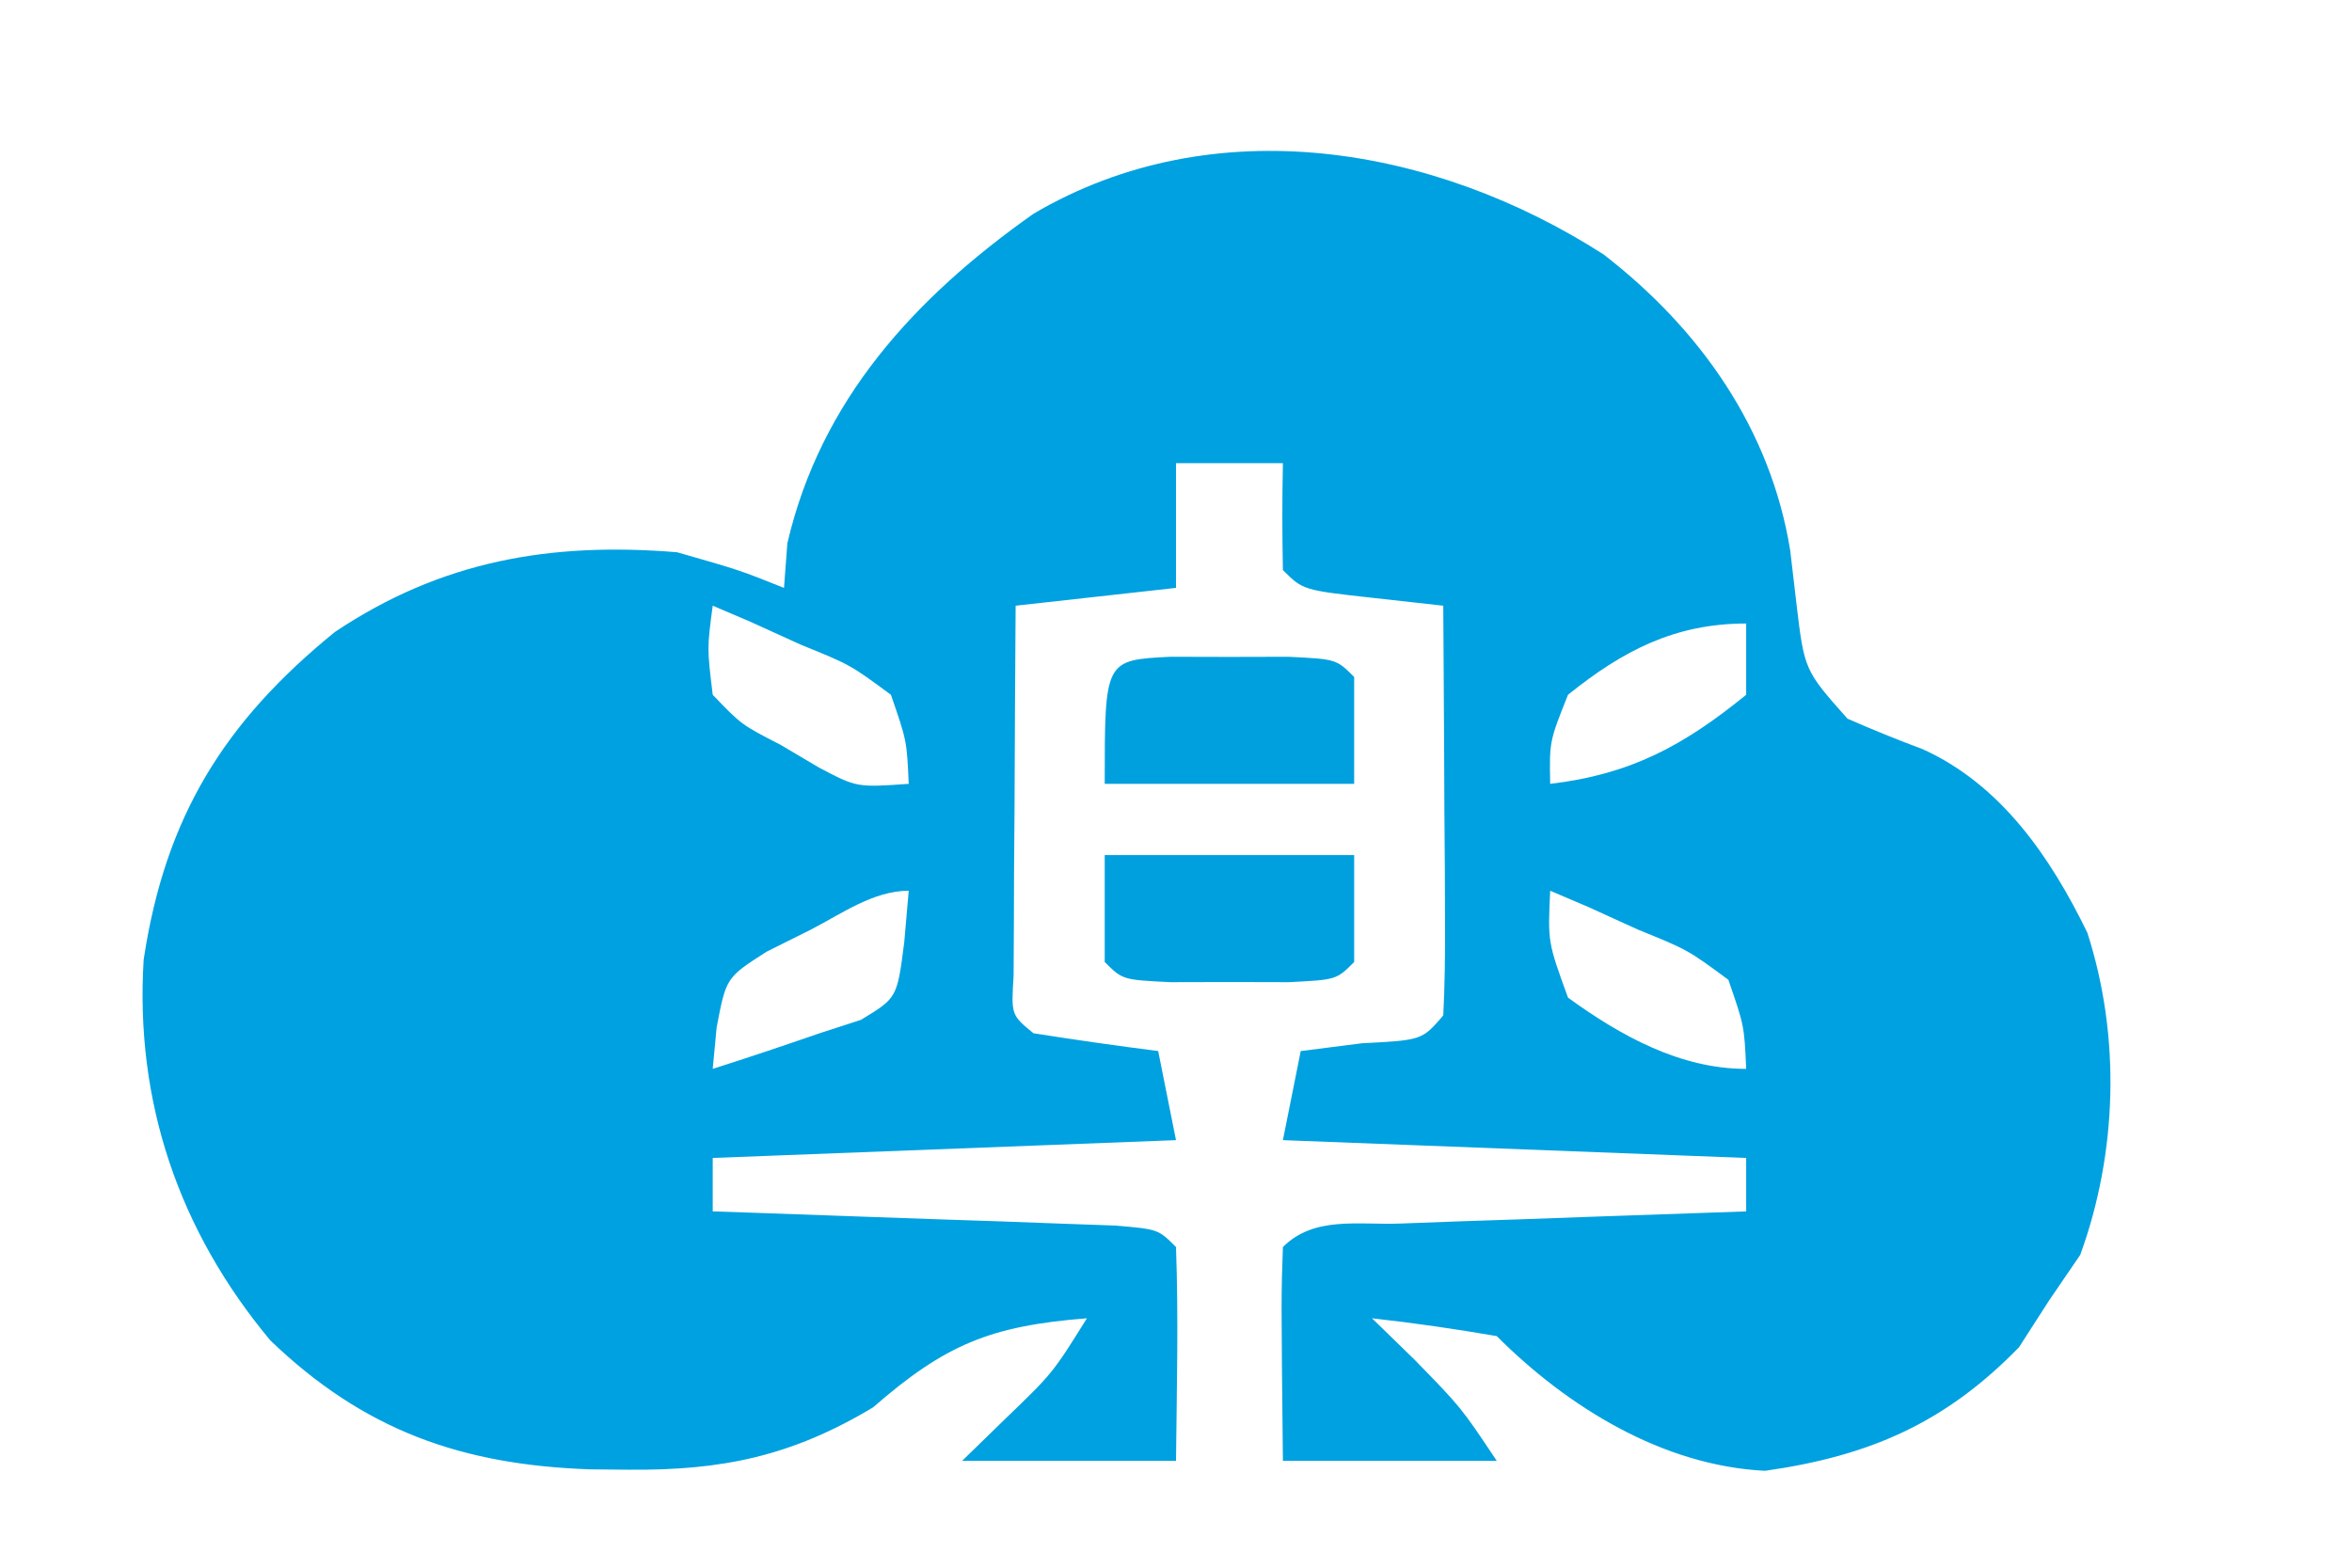
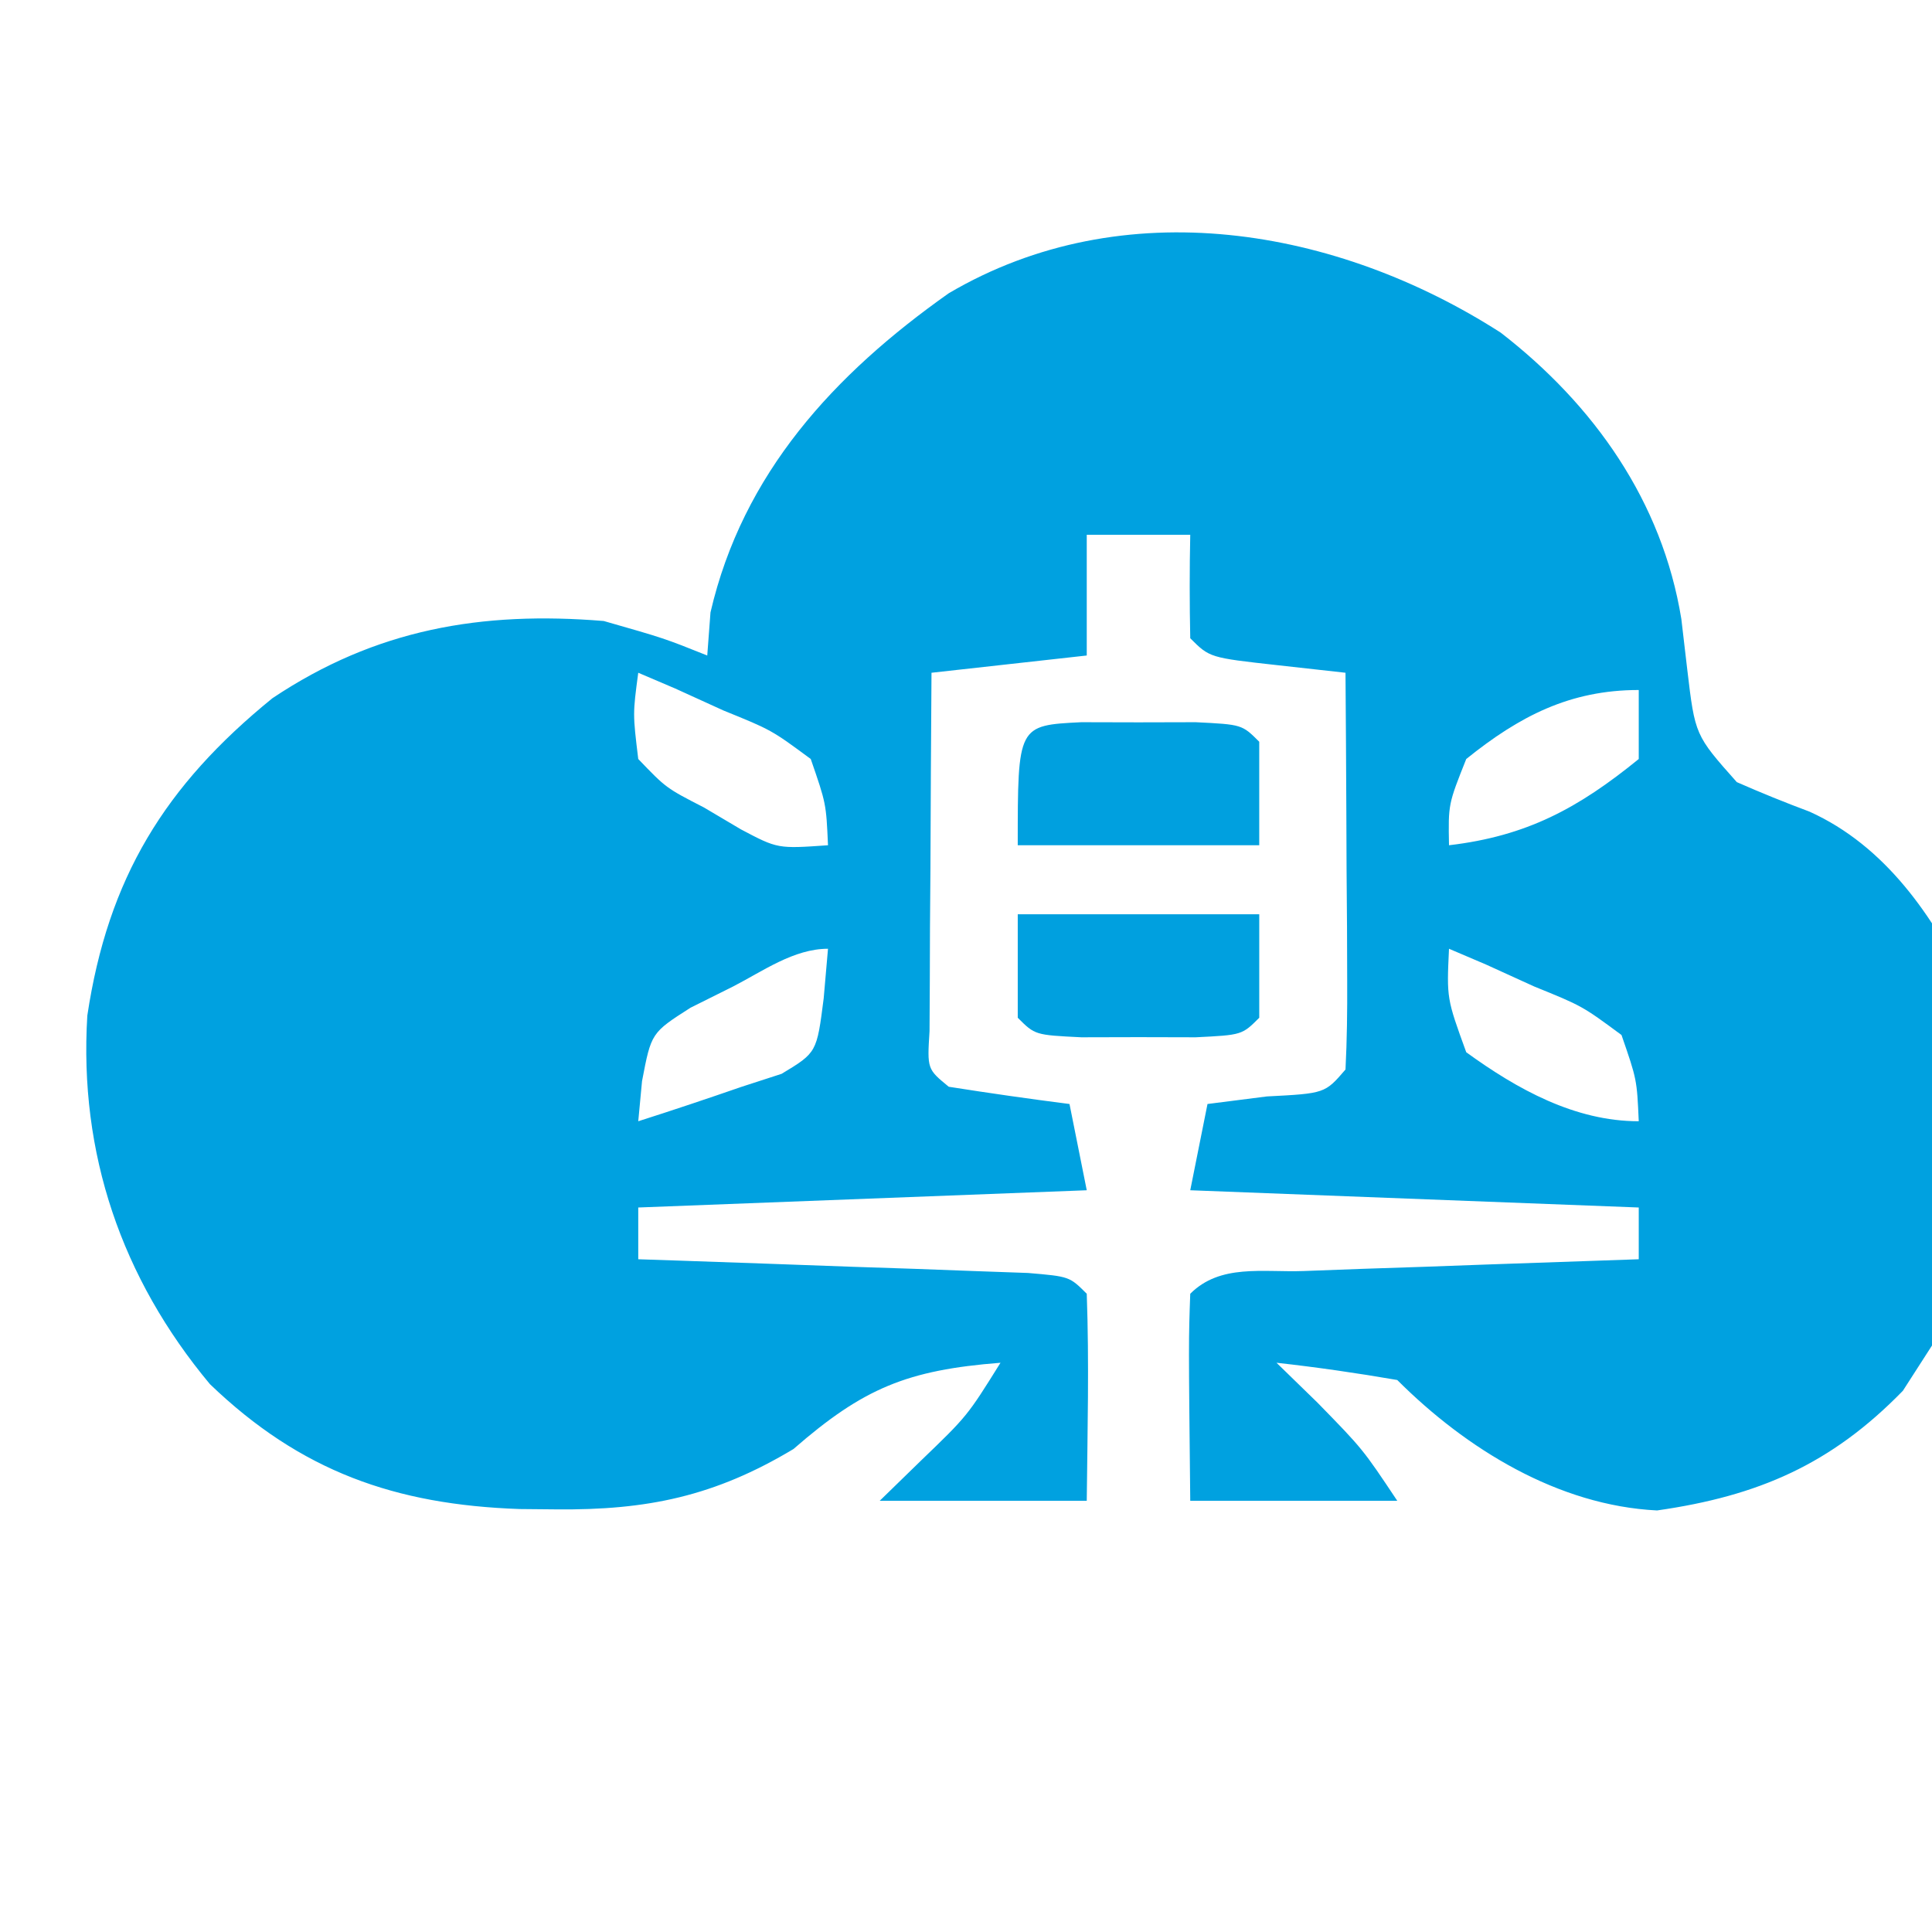
- <svg xmlns="http://www.w3.org/2000/svg" version="1.1" width="132" height="88">
+ <svg xmlns="http://www.w3.org/2000/svg" version="1.1" width="112" height="112" viewBox="3 -5 112 112">
  <path d="M0 0 C5.407 4.183 9.36 9.781 10.469 16.598 C10.582 17.564 10.696 18.531 10.812 19.527 C11.264 23.333 11.264 23.333 13.684 26.055 C15.071 26.666 16.478 27.236 17.898 27.766 C22.297 29.752 25.079 33.823 27.145 38.066 C29.03 43.905 28.834 50.421 26.75 56.152 C25.884 57.421 25.884 57.421 25 58.715 C24.443 59.581 23.886 60.447 23.312 61.34 C19.16 65.604 14.929 67.439 9.062 68.277 C3.322 67.993 -2.01 64.705 -6 60.715 C-8.323 60.314 -10.657 59.975 -13 59.715 C-11.824 60.86 -11.824 60.86 -10.625 62.027 C-8 64.715 -8 64.715 -6 67.715 C-9.96 67.715 -13.92 67.715 -18 67.715 C-18.098 58.438 -18.098 58.438 -18 55.715 C-16.255 53.97 -13.81 54.482 -11.434 54.398 C-10.309 54.357 -9.184 54.315 -8.025 54.271 C-6.841 54.232 -5.657 54.193 -4.438 54.152 C-3.25 54.109 -2.062 54.066 -0.838 54.021 C2.108 53.915 5.054 53.813 8 53.715 C8 52.725 8 51.735 8 50.715 C-4.87 50.22 -4.87 50.22 -18 49.715 C-17.67 48.065 -17.34 46.415 -17 44.715 C-15.866 44.57 -14.731 44.426 -13.562 44.277 C-10.192 44.103 -10.192 44.103 -9 42.715 C-8.913 41.007 -8.893 39.296 -8.902 37.586 C-8.906 36.551 -8.909 35.517 -8.912 34.451 C-8.92 33.363 -8.929 32.274 -8.938 31.152 C-8.942 30.06 -8.947 28.967 -8.951 27.842 C-8.963 25.133 -8.979 22.424 -9 19.715 C-10.299 19.57 -11.599 19.426 -12.938 19.277 C-16.875 18.84 -16.875 18.84 -18 17.715 C-18.041 15.715 -18.043 13.714 -18 11.715 C-19.98 11.715 -21.96 11.715 -24 11.715 C-24 14.025 -24 16.335 -24 18.715 C-26.97 19.045 -29.94 19.375 -33 19.715 C-33.029 23.527 -33.047 27.34 -33.062 31.152 C-33.075 32.785 -33.075 32.785 -33.088 34.451 C-33.091 35.486 -33.094 36.52 -33.098 37.586 C-33.103 38.544 -33.108 39.503 -33.114 40.49 C-33.251 42.688 -33.251 42.688 -32 43.715 C-29.672 44.082 -27.338 44.417 -25 44.715 C-24.505 47.19 -24.505 47.19 -24 49.715 C-32.58 50.045 -41.16 50.375 -50 50.715 C-50 51.705 -50 52.695 -50 53.715 C-48.872 53.752 -48.872 53.752 -47.721 53.791 C-44.335 53.906 -40.949 54.029 -37.562 54.152 C-35.786 54.211 -35.786 54.211 -33.975 54.271 C-32.288 54.334 -32.288 54.334 -30.566 54.398 C-29.003 54.453 -29.003 54.453 -27.408 54.51 C-25 54.715 -25 54.715 -24 55.715 C-23.856 59.717 -23.958 63.709 -24 67.715 C-27.96 67.715 -31.92 67.715 -36 67.715 C-35.216 66.952 -34.432 66.189 -33.625 65.402 C-30.927 62.806 -30.927 62.806 -29 59.715 C-34.406 60.139 -36.951 61.185 -41 64.715 C-45.575 67.461 -49.487 68.265 -54.75 68.215 C-55.453 68.208 -56.156 68.202 -56.88 68.195 C-64.083 67.944 -69.567 66.016 -74.832 60.953 C-79.955 54.808 -82.428 47.578 -81.938 39.59 C-80.74 31.621 -77.453 26.267 -71.207 21.191 C-65.214 17.182 -59.087 16.134 -52 16.715 C-48.5 17.715 -48.5 17.715 -46 18.715 C-45.907 17.477 -45.907 17.477 -45.812 16.215 C-43.941 8.153 -38.65 2.413 -32 -2.285 C-21.873 -8.247 -9.488 -6.097 0 0 Z M-50 19.715 C-50.318 22.097 -50.318 22.097 -50 24.715 C-48.387 26.397 -48.387 26.397 -46.188 27.527 C-45.48 27.946 -44.772 28.365 -44.043 28.797 C-41.917 29.92 -41.917 29.92 -39 29.715 C-39.107 27.297 -39.107 27.297 -40 24.715 C-42.278 23.032 -42.278 23.032 -45.062 21.902 C-45.982 21.483 -46.901 21.064 -47.848 20.633 C-48.558 20.33 -49.268 20.027 -50 19.715 Z M-2 24.715 C-3.045 27.336 -3.045 27.336 -3 29.715 C1.509 29.184 4.487 27.574 8 24.715 C8 23.395 8 22.075 8 20.715 C3.995 20.715 1.07 22.245 -2 24.715 Z M-3 35.715 C-3.135 38.594 -3.135 38.594 -2 41.715 C0.958 43.86 4.293 45.715 8 45.715 C7.893 43.297 7.893 43.297 7 40.715 C4.722 39.032 4.722 39.032 1.938 37.902 C1.018 37.483 0.099 37.064 -0.848 36.633 C-1.558 36.33 -2.268 36.027 -3 35.715 Z M-44.5 37.902 C-45.315 38.308 -46.129 38.714 -46.969 39.133 C-49.246 40.588 -49.246 40.588 -49.781 43.391 C-49.853 44.158 -49.926 44.925 -50 45.715 C-47.991 45.076 -45.992 44.404 -44 43.715 C-42.855 43.344 -42.855 43.344 -41.688 42.965 C-39.651 41.736 -39.651 41.736 -39.25 38.59 C-39.167 37.641 -39.085 36.692 -39 35.715 C-40.985 35.715 -42.779 37.017 -44.5 37.902 Z " fill="#00A1E0" transform="translate(90,14.28516)" />
  <path d="M0 0 C4.62 0 9.24 0 14 0 C14 1.98 14 3.96 14 6 C13 7 13 7 10.312 7.133 C9.219 7.13 8.126 7.128 7 7.125 C5.907 7.128 4.814 7.13 3.688 7.133 C1 7 1 7 0 6 C0 4.02 0 2.04 0 0 Z " fill="#00A0DF" transform="translate(62,48)" />
  <path d="M0 0 C1.093 0.003 2.186 0.005 3.312 0.008 C4.406 0.005 5.499 0.003 6.625 0 C9.312 0.133 9.312 0.133 10.312 1.133 C10.312 3.113 10.312 5.093 10.312 7.133 C5.692 7.133 1.073 7.133 -3.688 7.133 C-3.688 0.182 -3.688 0.182 0 0 Z " fill="#00A0DF" transform="translate(65.6875,36.86719)" />
</svg>
